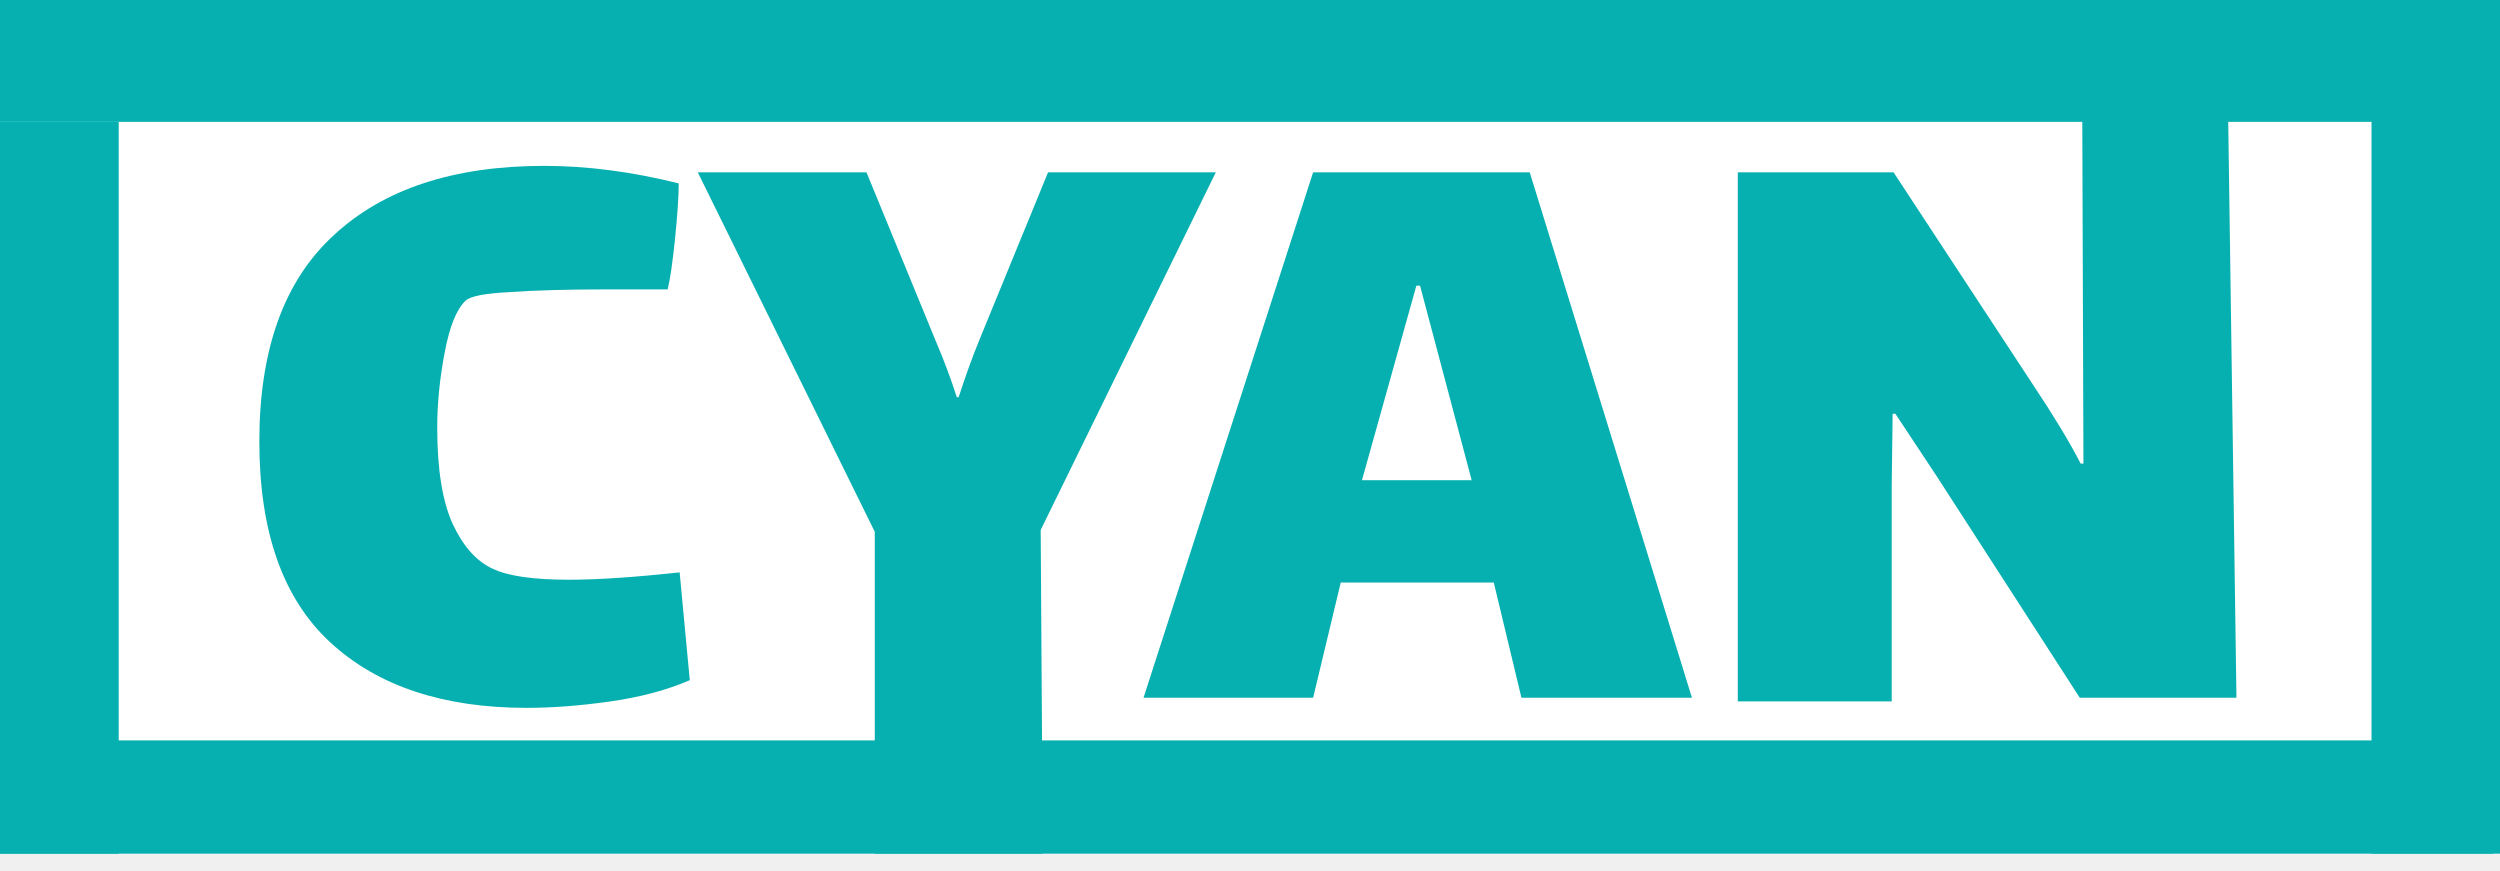
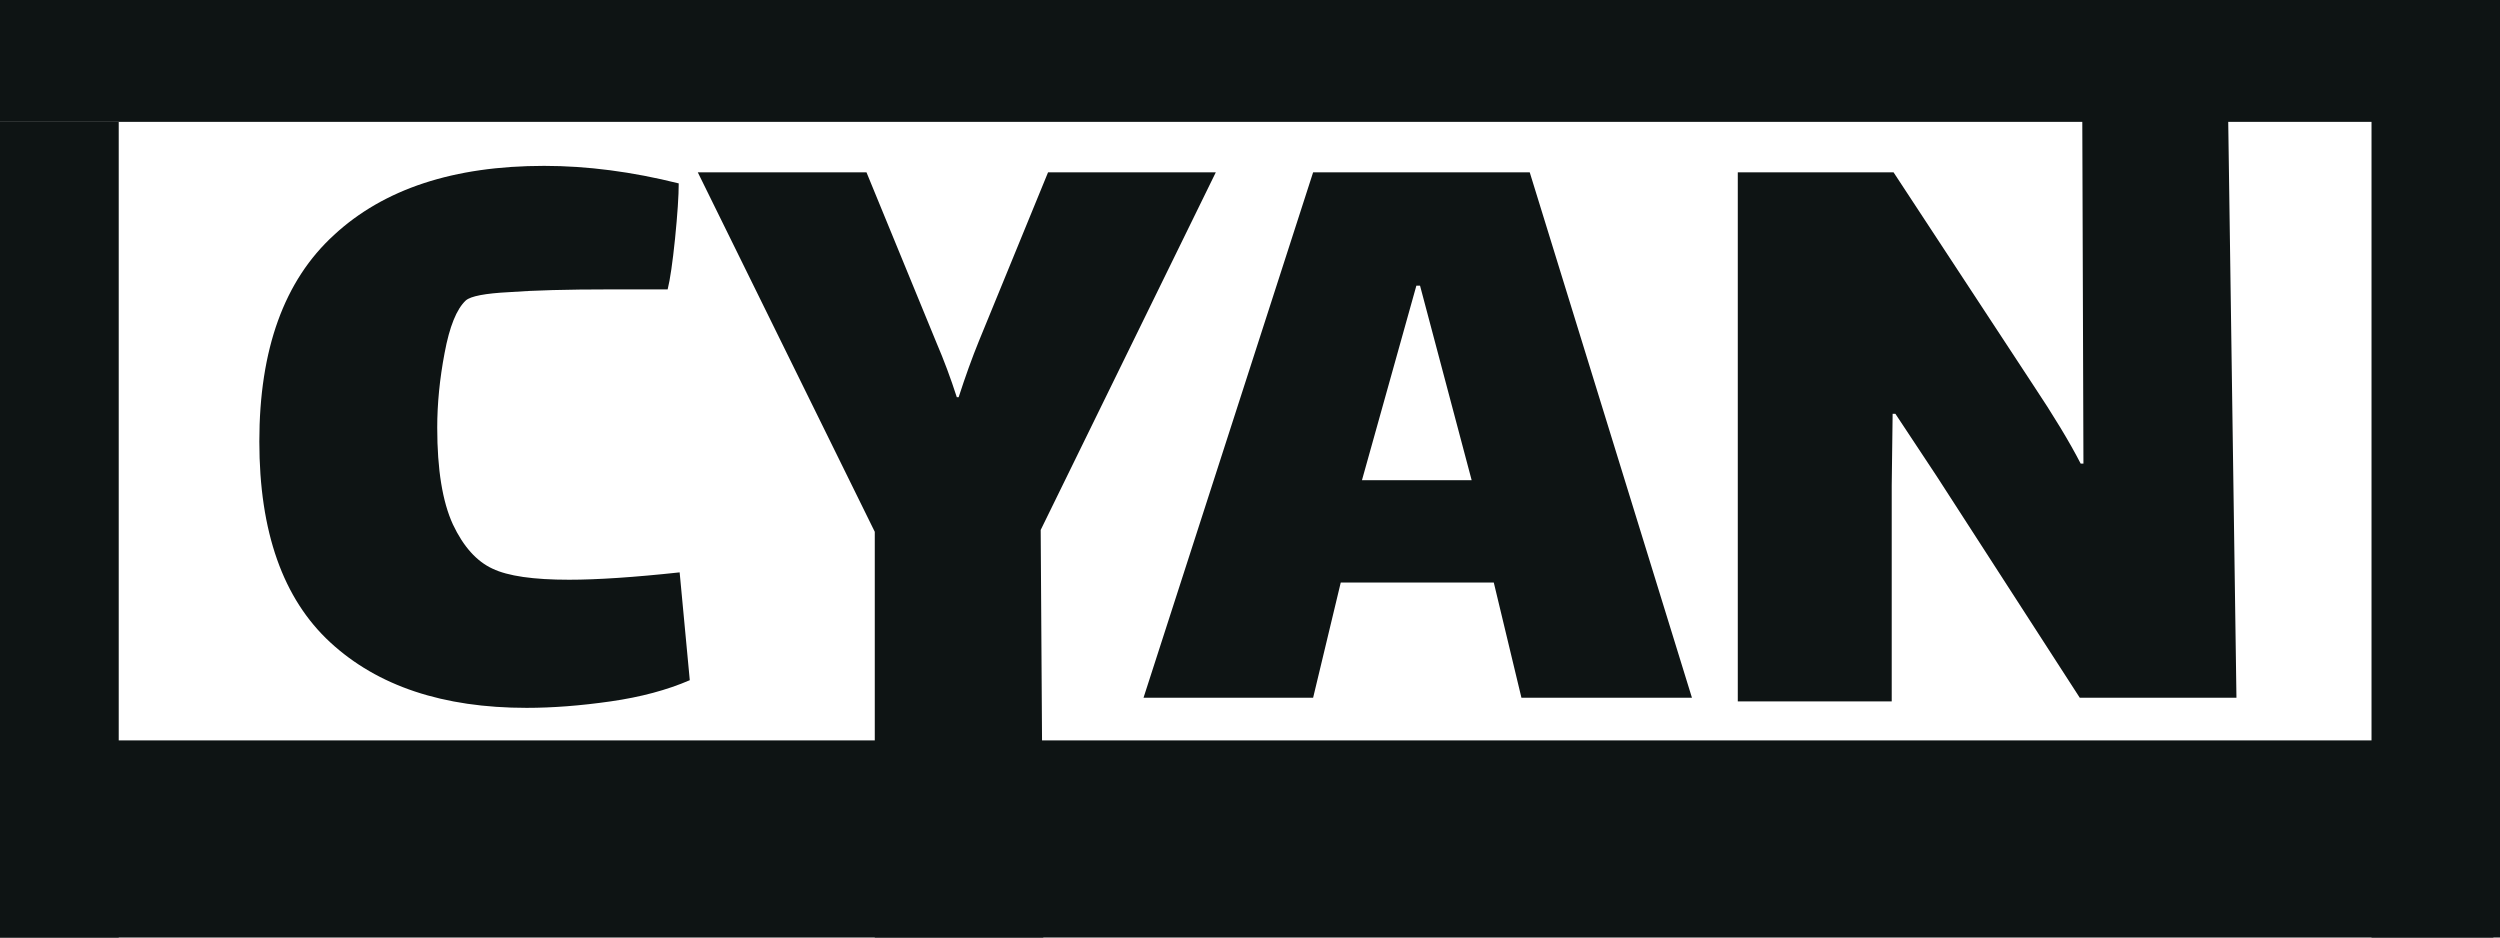
- <svg xmlns="http://www.w3.org/2000/svg" width="112" height="39" viewBox="0 0 112 39" fill="none">
-   <g clip-path="url(#clip0_402_132)">
-     <rect width="112" height="38.244" fill="white" />
-     <path d="M30.902 30.473C29.884 30.914 28.7 31.23 27.351 31.423C26.002 31.616 24.75 31.712 23.593 31.712C19.849 31.712 16.918 30.735 14.798 28.78C12.678 26.826 11.618 23.825 11.618 19.778C11.618 15.649 12.733 12.565 14.963 10.528C17.193 8.464 20.331 7.431 24.378 7.431C26.305 7.431 28.315 7.693 30.407 8.216C30.407 8.766 30.352 9.592 30.242 10.693C30.131 11.767 30.021 12.524 29.911 12.964H27.31C25.41 12.964 23.91 13.006 22.809 13.088C21.735 13.143 21.088 13.267 20.868 13.46C20.455 13.845 20.138 14.63 19.918 15.814C19.698 16.97 19.588 18.085 19.588 19.159C19.588 21.031 19.822 22.476 20.29 23.494C20.758 24.485 21.35 25.146 22.066 25.477C22.754 25.807 23.896 25.972 25.493 25.972C26.759 25.972 28.411 25.862 30.448 25.642L30.902 30.473Z" fill="#07B0B0" />
-     <path d="M46.623 23.742L46.953 75.561H39.19V23.825L31.261 7.72H38.818L41.956 15.36C42.287 16.13 42.59 16.942 42.865 17.796H42.947C43.25 16.86 43.553 16.02 43.856 15.277L46.953 7.72H54.468L46.623 23.742Z" fill="#07B0B0" />
-     <path d="M66.921 26.096H60.066L58.828 31.258H51.23L58.828 7.72H68.532L75.799 31.258H68.16L66.921 26.096ZM63.453 12.799L61.016 21.512H65.93L63.618 12.799H63.453Z" fill="#07B0B0" />
-     <path d="M84.749 21.76V31.423H77.853V7.72H84.831L91.067 17.218C92.003 18.622 92.718 19.805 93.214 20.769H93.338L93.173 -28.793H99.336L100.193 31.258H93.173L86.772 21.347L84.914 18.539H84.79L84.749 21.76Z" fill="#07B0B0" />
-     <rect x="106.244" y="-6.159" width="10.778" height="117.862" fill="#07B0B0" />
-     <rect x="-5.459" y="5.459" width="10.778" height="106.244" fill="#07B0B0" />
-     <rect y="5.459" width="10.778" height="111.703" transform="rotate(-90 0 5.45923)" fill="#07B0B0" />
-     <rect y="43.949" width="10.778" height="111.703" transform="rotate(-90 0 43.9492)" fill="#07B0B0" />
+ <svg xmlns="http://www.w3.org/2000/svg" width="112" height="42" viewBox="0 0 112 42" fill="none">
+   <g clip-path="url(#clip0_403_148)">
+     <rect width="112" height="42" fill="white" />
+     <path d="M30.902 30.473C29.884 30.914 28.7 31.23 27.351 31.423C26.002 31.616 24.75 31.712 23.593 31.712C19.849 31.712 16.918 30.735 14.798 28.78C12.678 26.826 11.618 23.825 11.618 19.778C11.618 15.649 12.733 12.565 14.963 10.528C17.193 8.464 20.331 7.431 24.378 7.431C26.305 7.431 28.315 7.693 30.407 8.216C30.407 8.766 30.352 9.592 30.242 10.693C30.131 11.767 30.021 12.524 29.911 12.965H27.31C25.41 12.965 23.91 13.006 22.809 13.088C21.735 13.143 21.088 13.267 20.868 13.46C20.455 13.845 20.138 14.63 19.918 15.814C19.698 16.97 19.588 18.085 19.588 19.159C19.588 21.031 19.822 22.476 20.29 23.494C20.758 24.485 21.35 25.146 22.066 25.477C22.754 25.807 23.896 25.972 25.493 25.972C26.759 25.972 28.411 25.862 30.448 25.642L30.902 30.473Z" fill="#0E1414" />
+     <path d="M46.623 23.742L46.953 75.561H39.19V23.825L31.261 7.72H38.818L41.956 15.36C42.287 16.13 42.59 16.942 42.865 17.796H42.947C43.25 16.86 43.553 16.02 43.856 15.277L46.953 7.72H54.468L46.623 23.742Z" fill="#0E1414" />
+     <path d="M66.921 26.096H60.066L58.828 31.258H51.23L58.828 7.72H68.532L75.799 31.258H68.16L66.921 26.096ZM63.453 12.799L61.016 21.512H65.93L63.618 12.799H63.453Z" fill="#0E1414" />
+     <path d="M84.749 21.76V31.423H77.853V7.72H84.831L91.067 17.218C92.003 18.622 92.718 19.805 93.214 20.769H93.338L93.173 -28.793H99.336L100.193 31.258H93.173L86.772 21.347L84.914 18.539H84.79L84.749 21.76Z" fill="#0E1414" />
+     <rect x="106.244" y="-6.159" width="10.778" height="117.862" fill="#0E1414" />
+     <rect x="-5.459" y="5.459" width="10.778" height="106.244" fill="#0E1414" />
+     <rect y="5.459" width="10.778" height="111.703" transform="rotate(-90 0 5.45923)" fill="#0E1414" />
+     <rect y="43.949" width="10.778" height="111.703" transform="rotate(-90 0 43.9492)" fill="#0E1414" />
  </g>
  <defs>
-     <clipPath id="clip0_402_132">
-       <rect width="112" height="38.244" fill="white" />
+     <clipPath id="clip0_403_148">
+       <rect width="112" height="42" fill="white" />
    </clipPath>
  </defs>
</svg>
